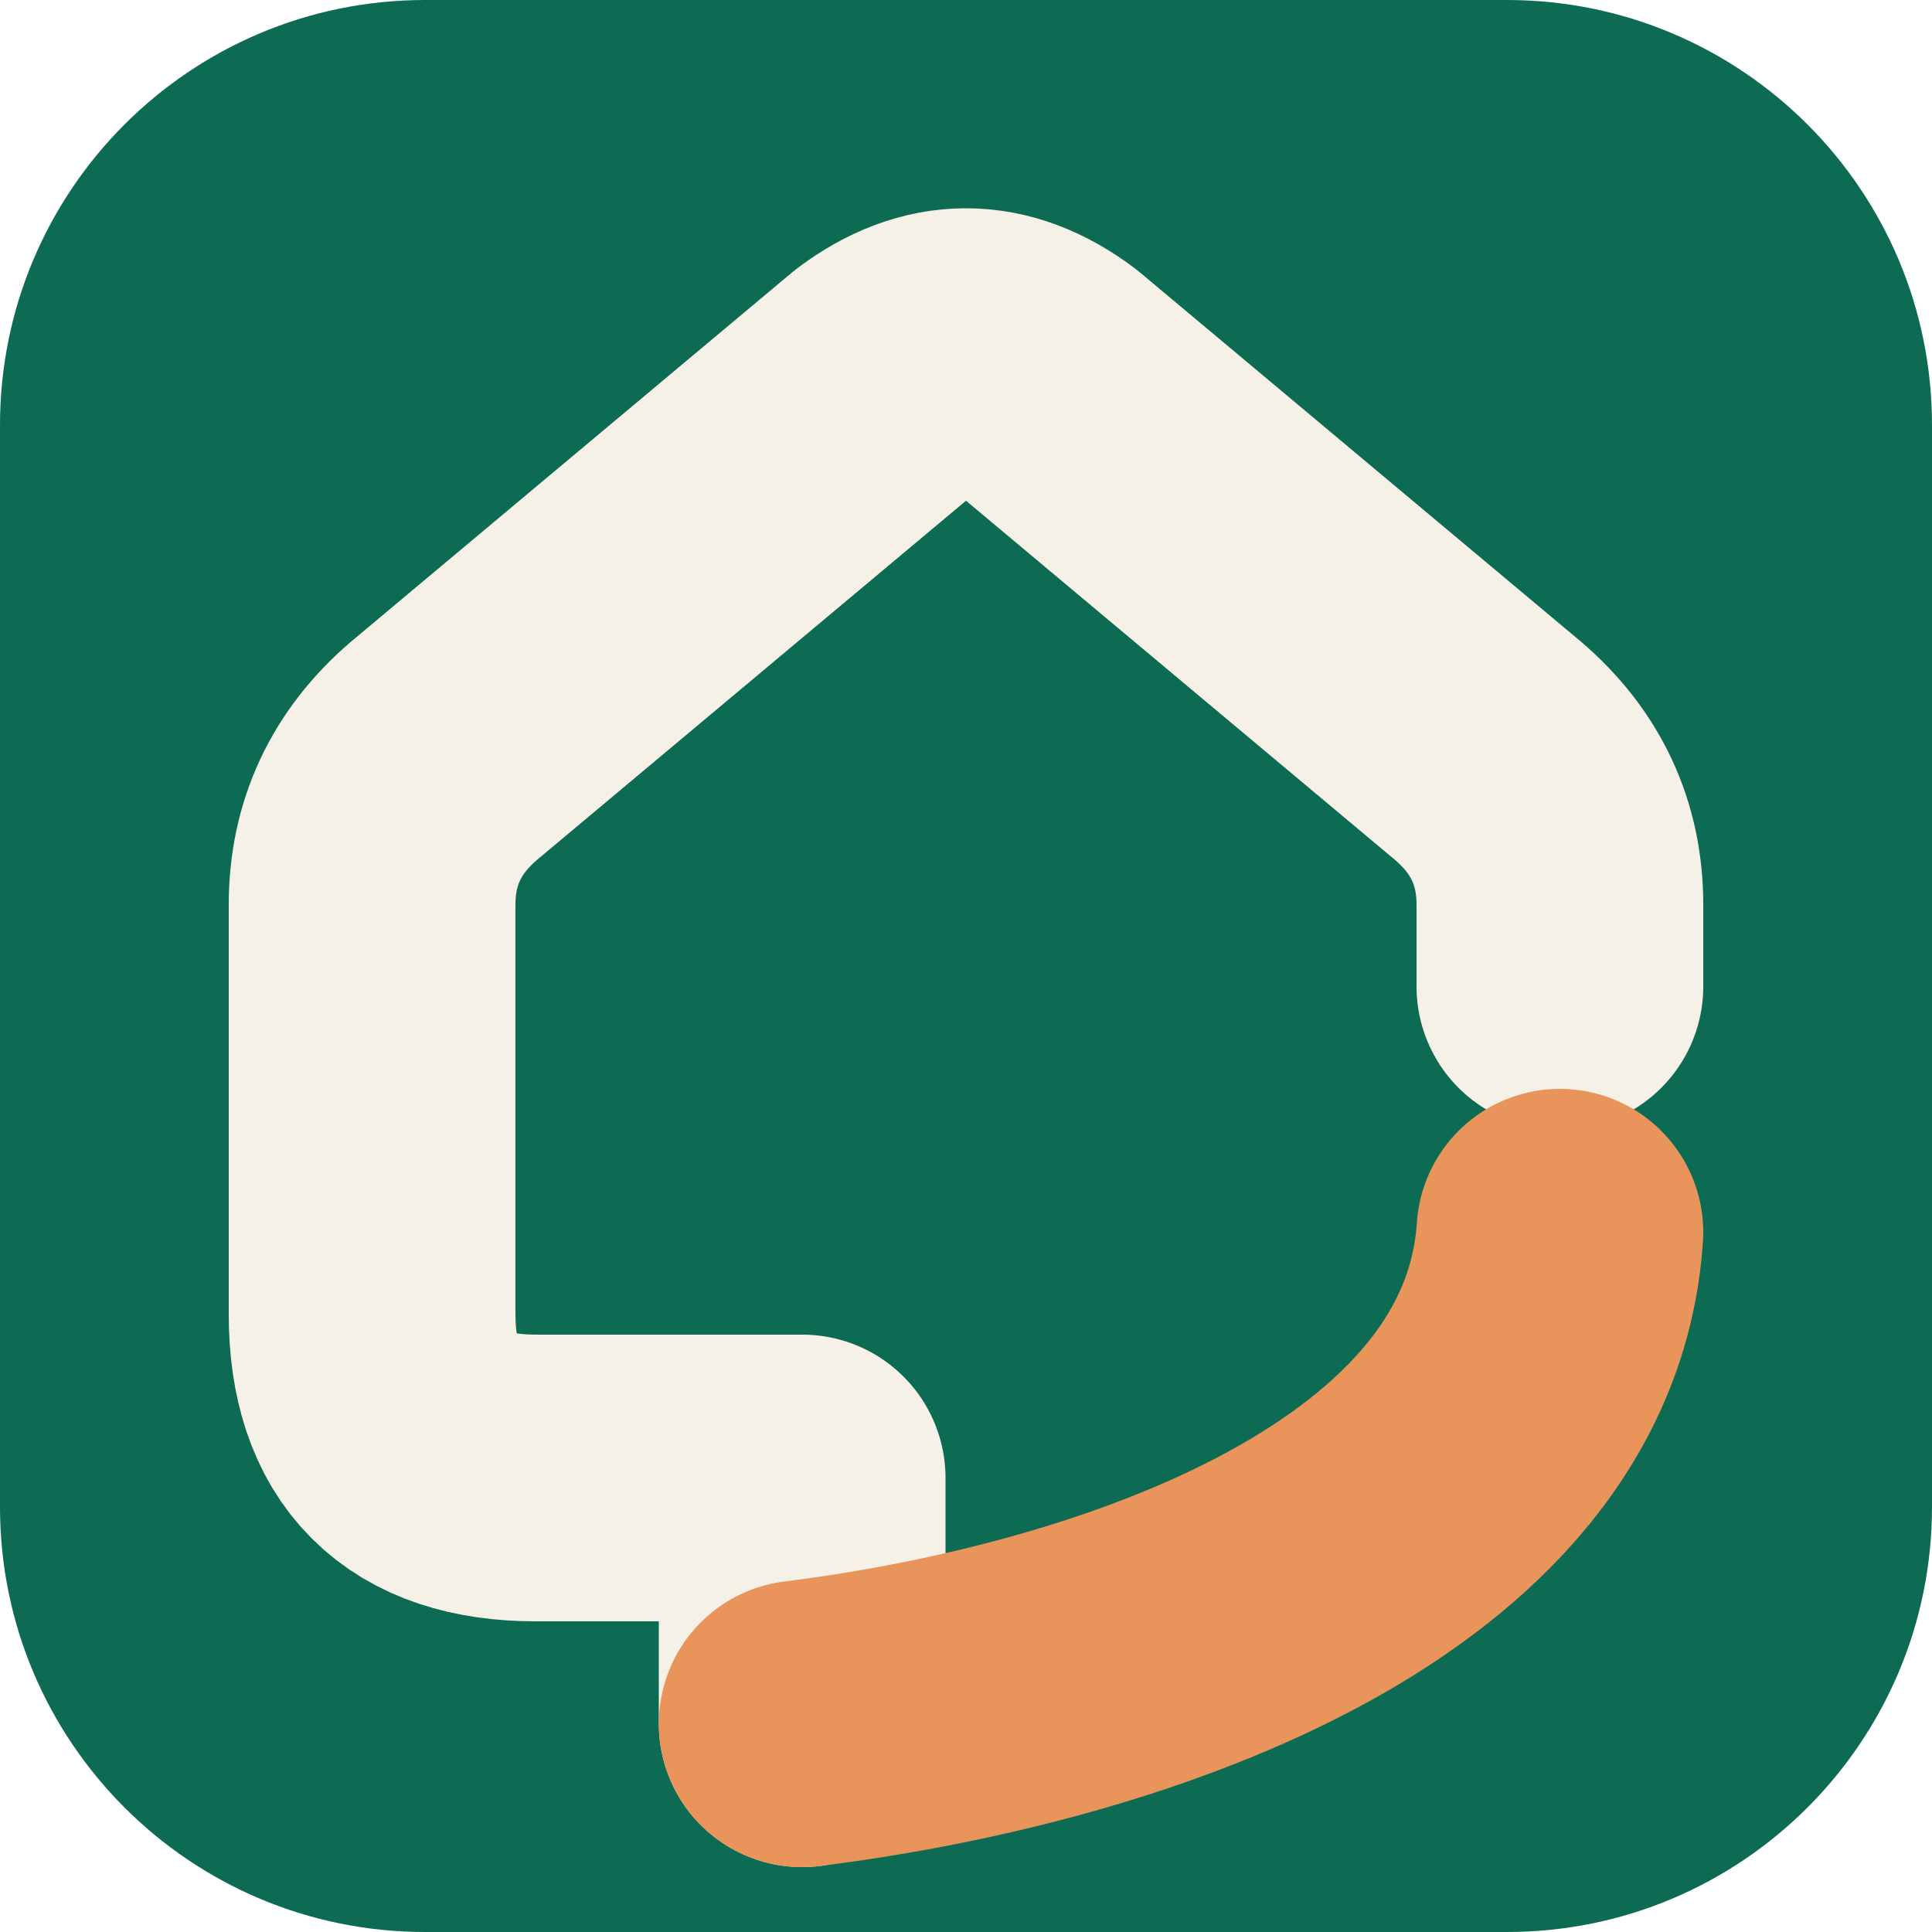
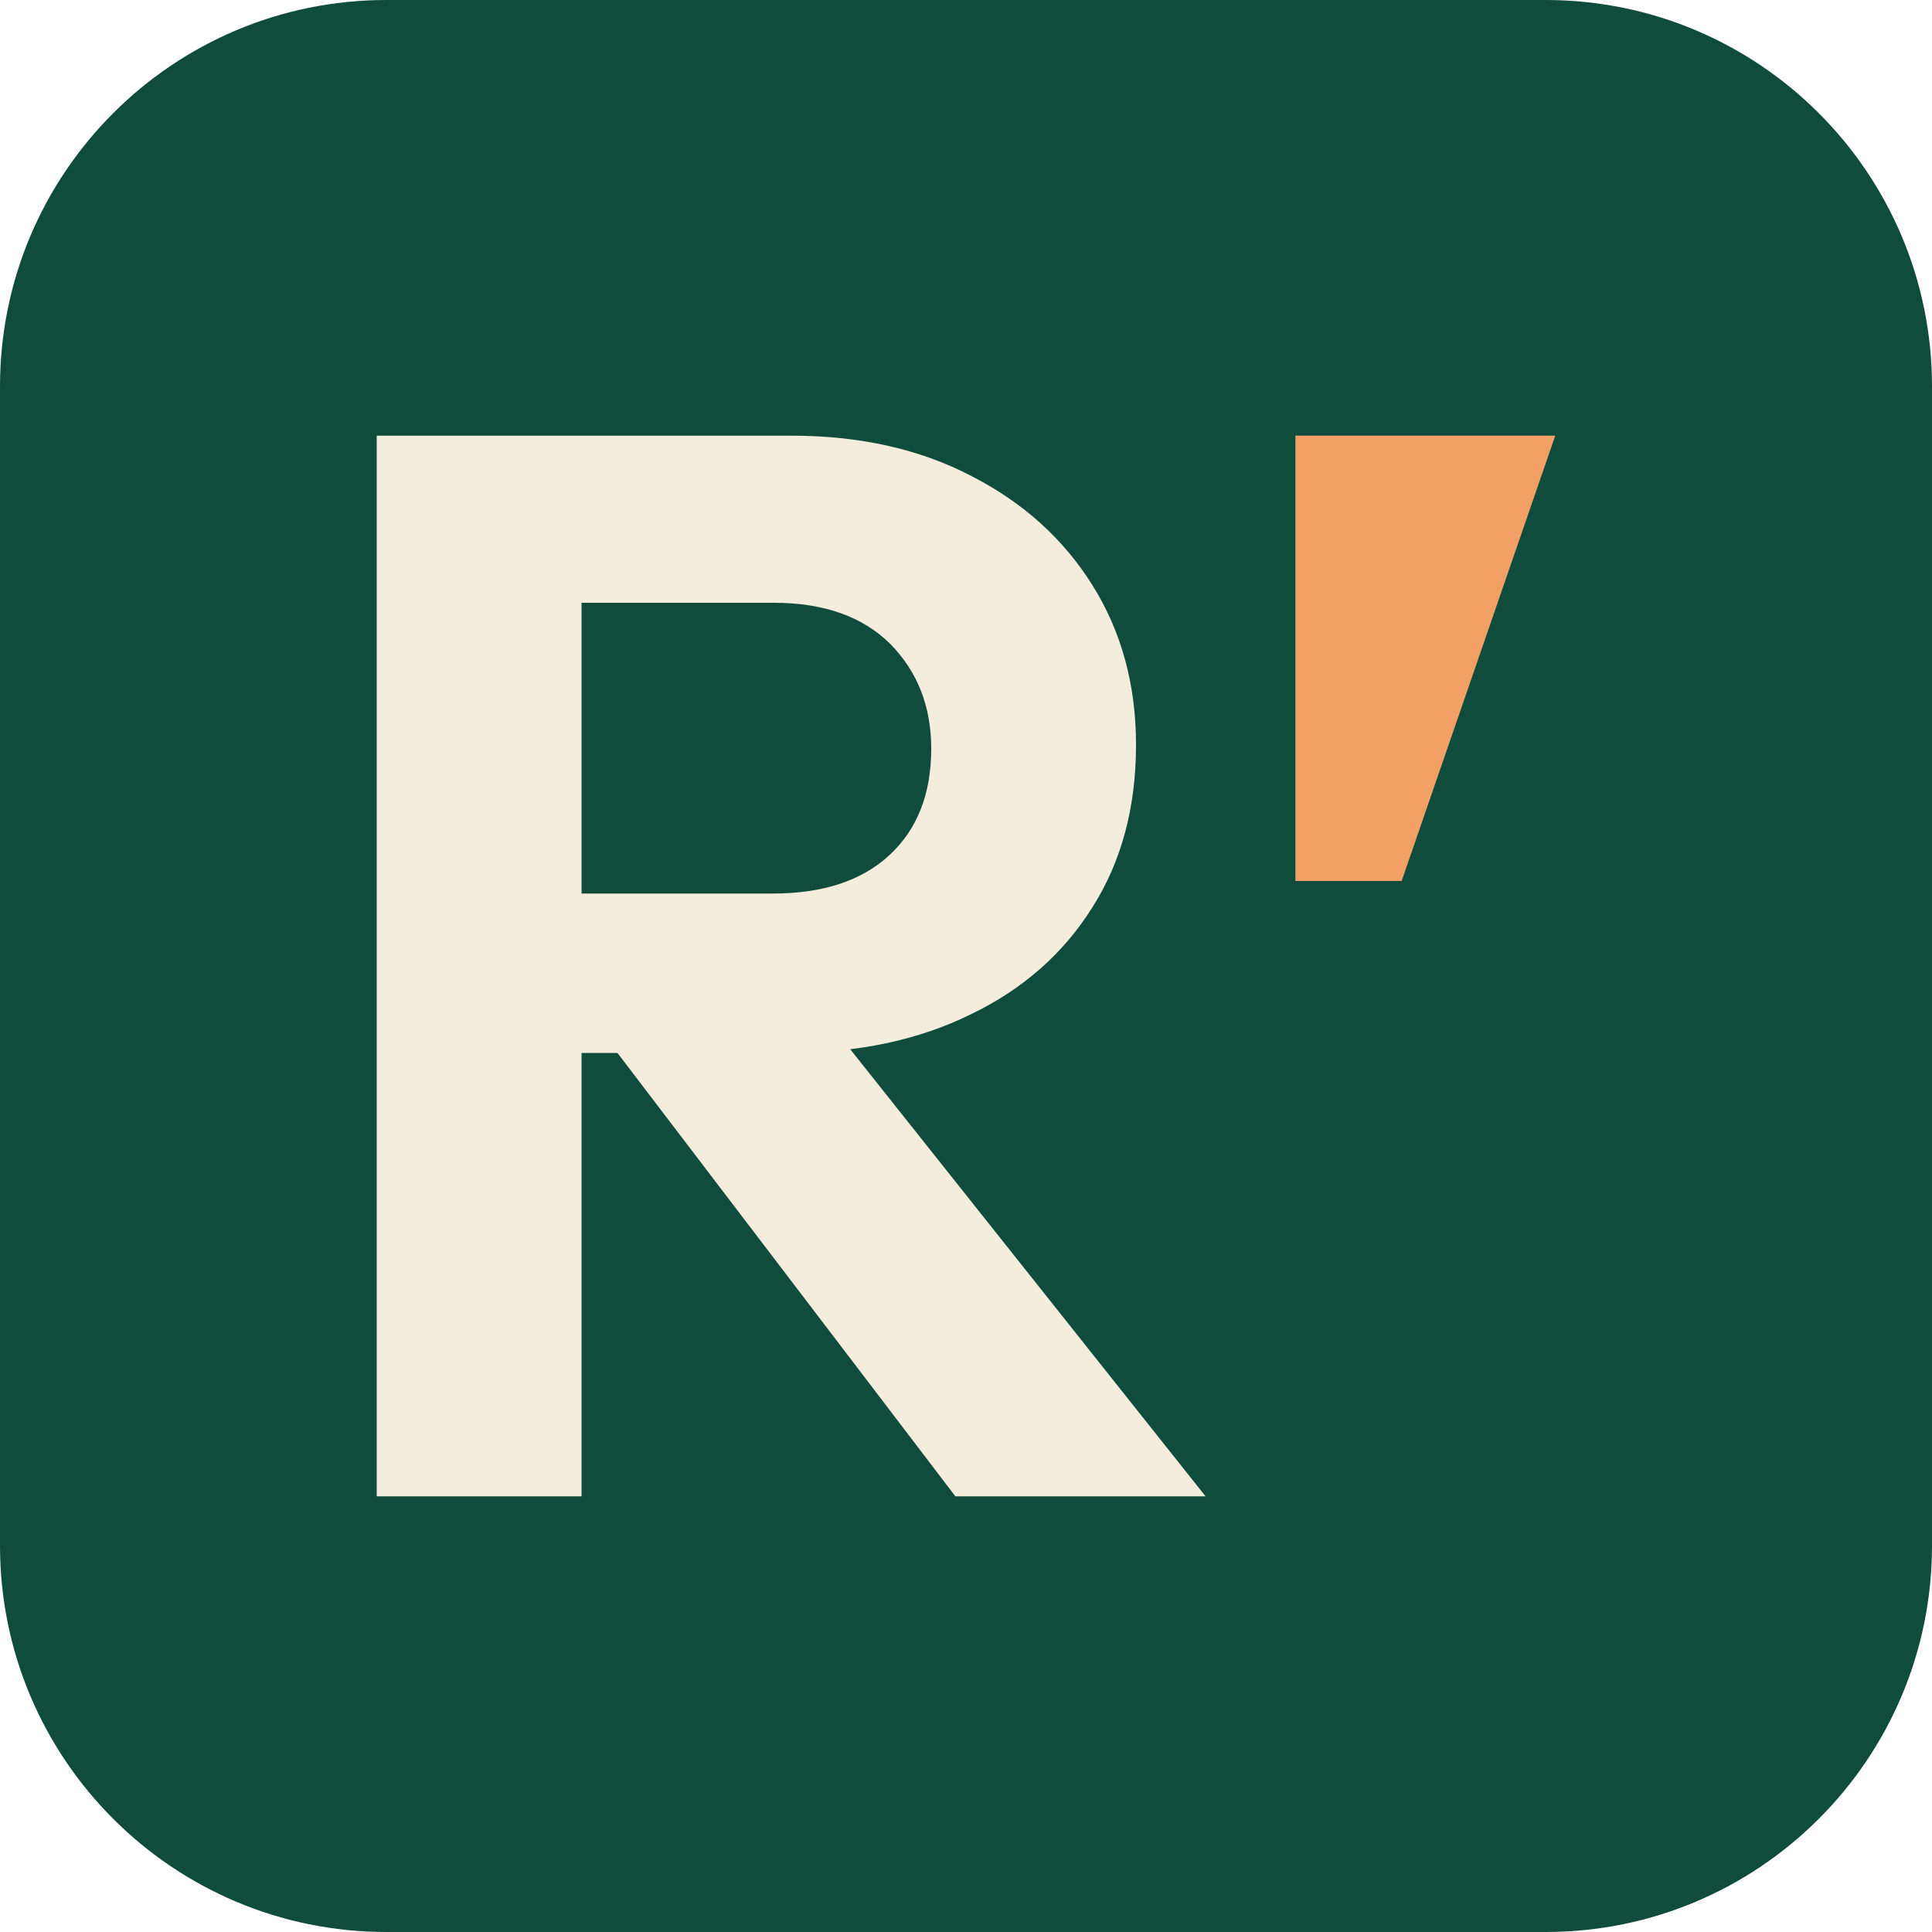
<svg xmlns="http://www.w3.org/2000/svg" viewBox="0 0 200 200" role="img" aria-label="Ra'no">
-   <rect width="200" height="200" rx="44" fill="#0E6B53" />
-   <g transform="translate(-6 -6) scale(1.06)">
-     <g fill="none" stroke-width="28" stroke-linecap="round" stroke-linejoin="round">
-       <path stroke="#F6F1E7" d="M158 102 V94 Q158 85 151 79 L108 43 Q100 37 92 43 L49 79 Q42 85 42 94 V134 Q42 150 58 150 H84 V174" />
-       <path stroke="#E8945A" d="M84 174 C116 170 156 156 158 126" />
-     </g>
-   </g>
+   <rect width="200" height="200" rx="40" fill="#0F4C3C" />
+   <path fill="#F4EDDD" d="M54.5 109V92.5H80Q87.8 92.5 92.1 88.5Q96.4 84.5 96.4 77.5Q96.4 71 92.2 66.7Q87.9 62.4 80.1 62.4H54.5V45.1H81.9Q92.6 45.1 100.6 49.3Q108.6 53.4 113.1 60.6Q117.6 67.8 117.6 77.1Q117.6 86.8 113.1 93.9Q108.6 101.1 100.5 105Q92.4 109 81.6 109ZM39 154.9V45.1H60.2V154.9ZM98.9 154.9 62.7 107.4 82.2 101.3 124.8 154.9Z" />
+   <path fill="#F2A065" d="M134.1 45.1H161.0L145.1 91.2H134.1Z" />
</svg>
